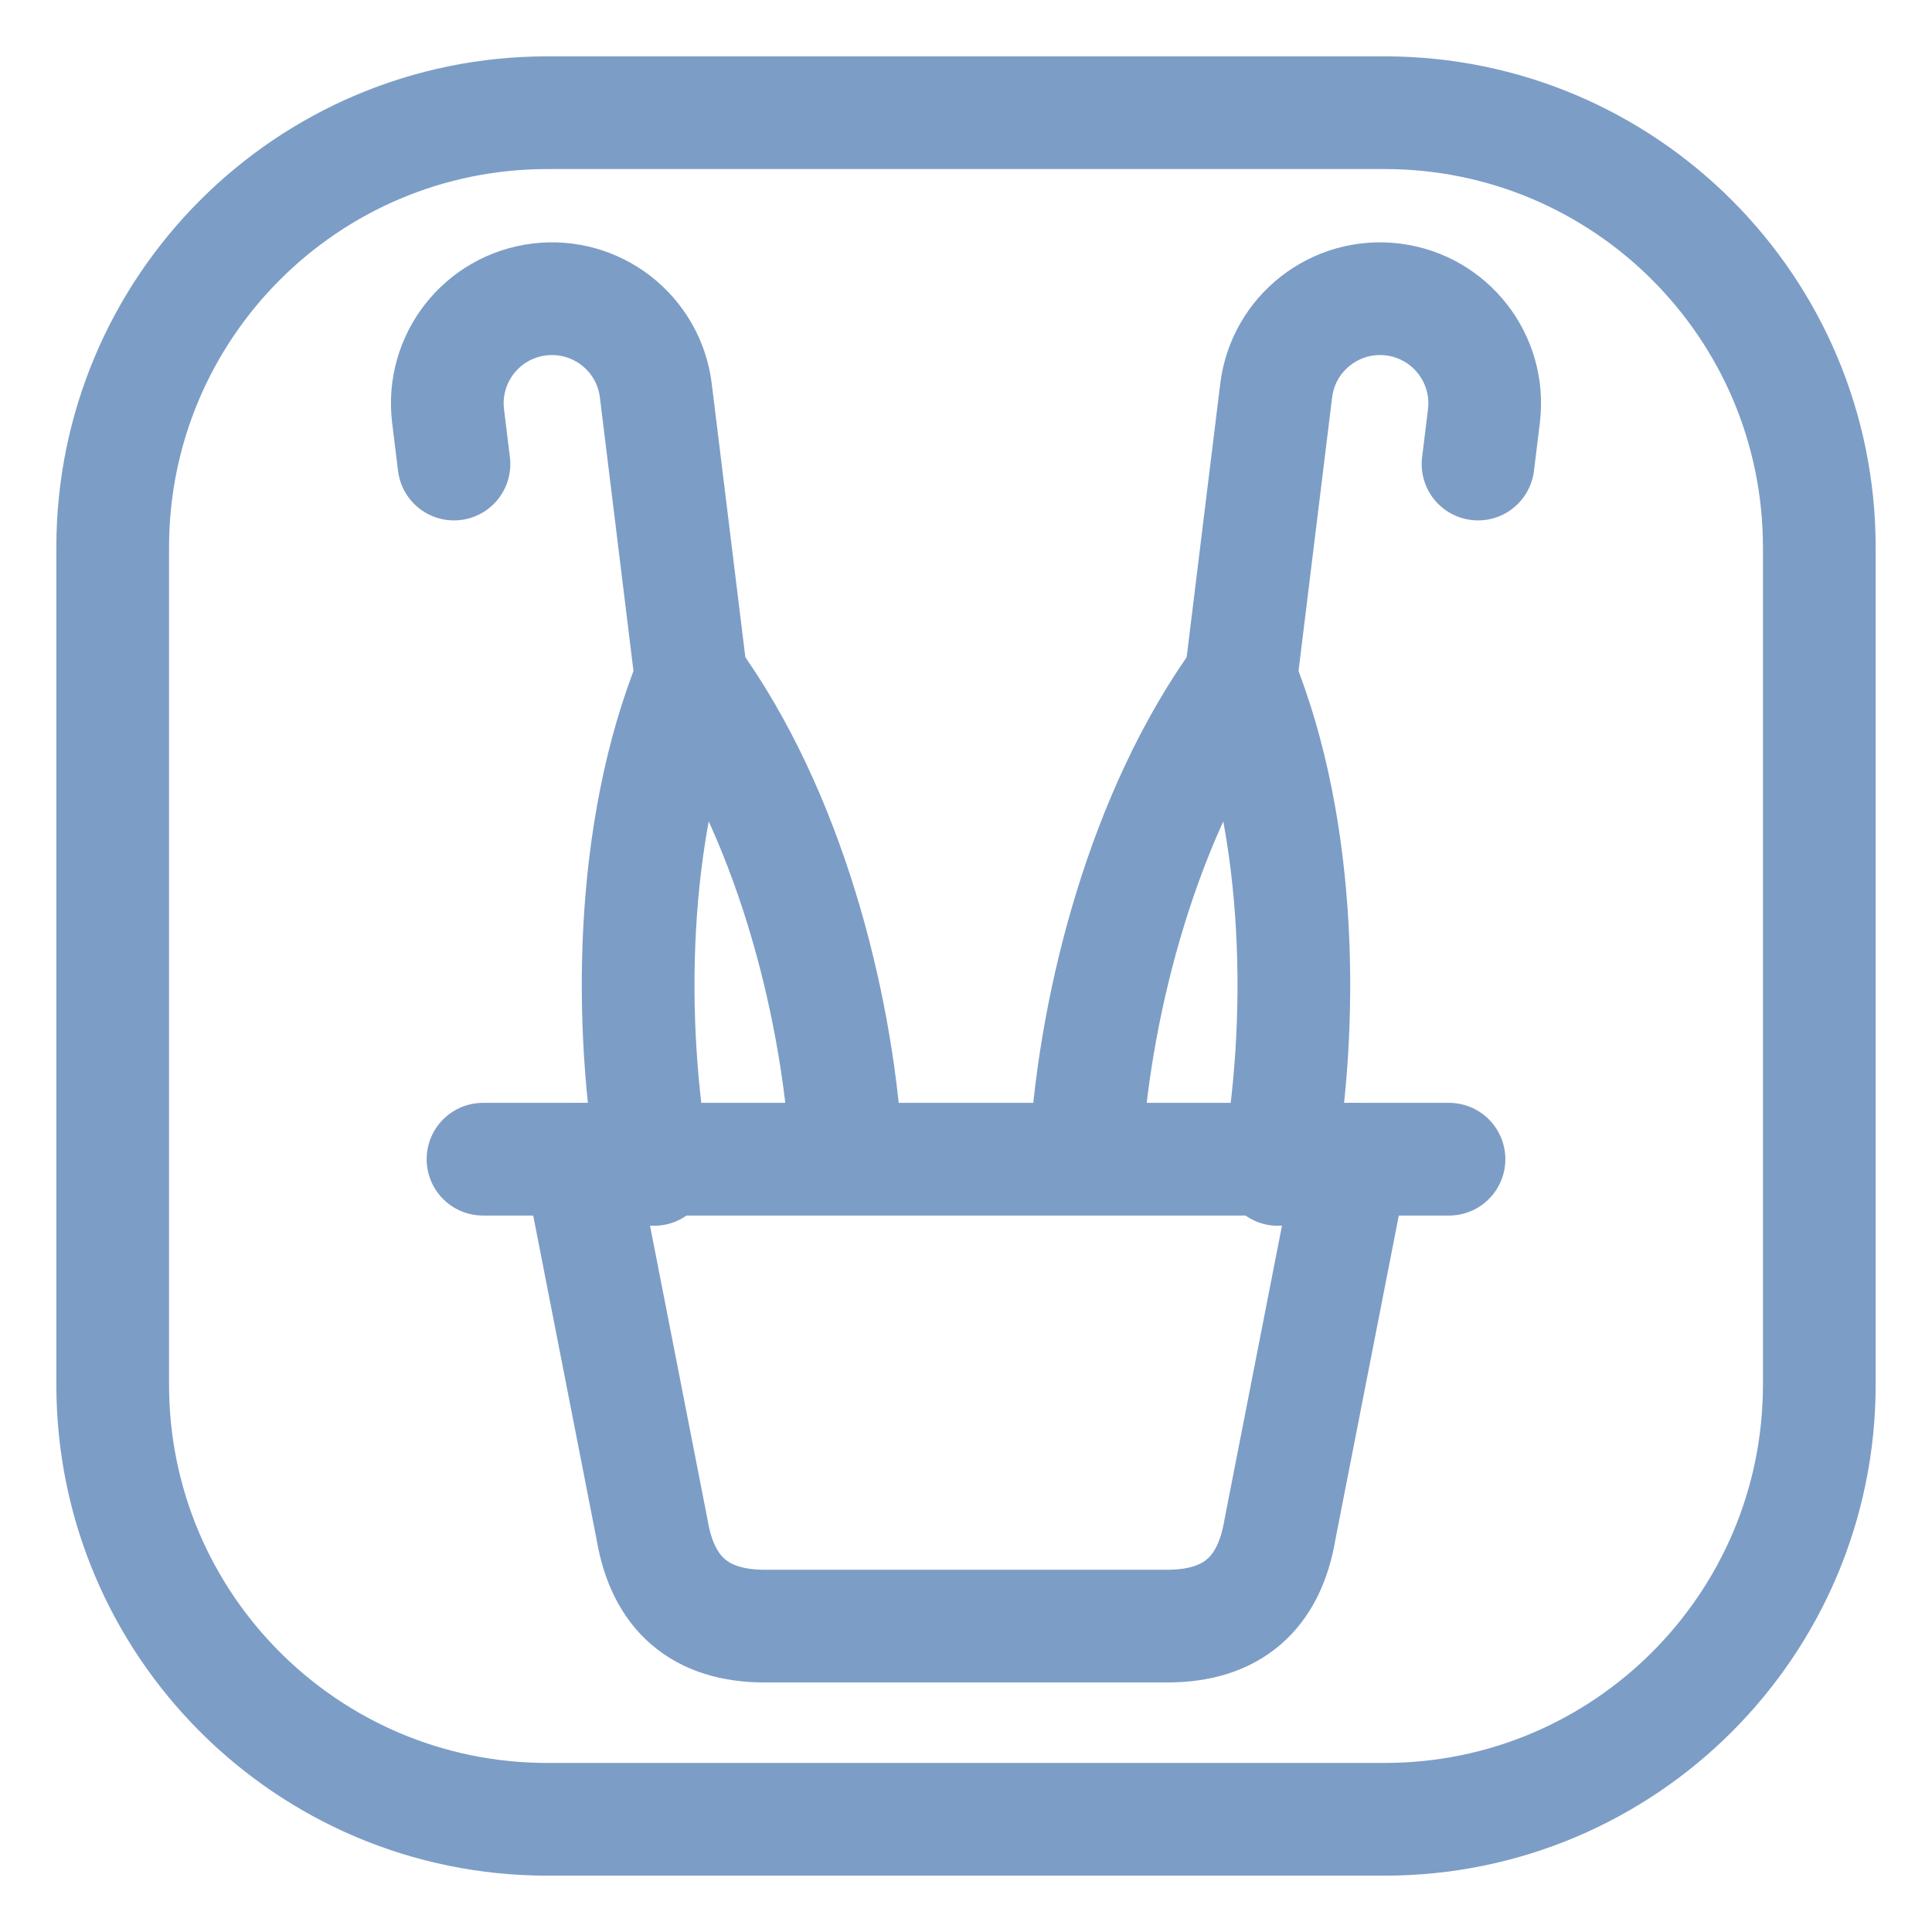
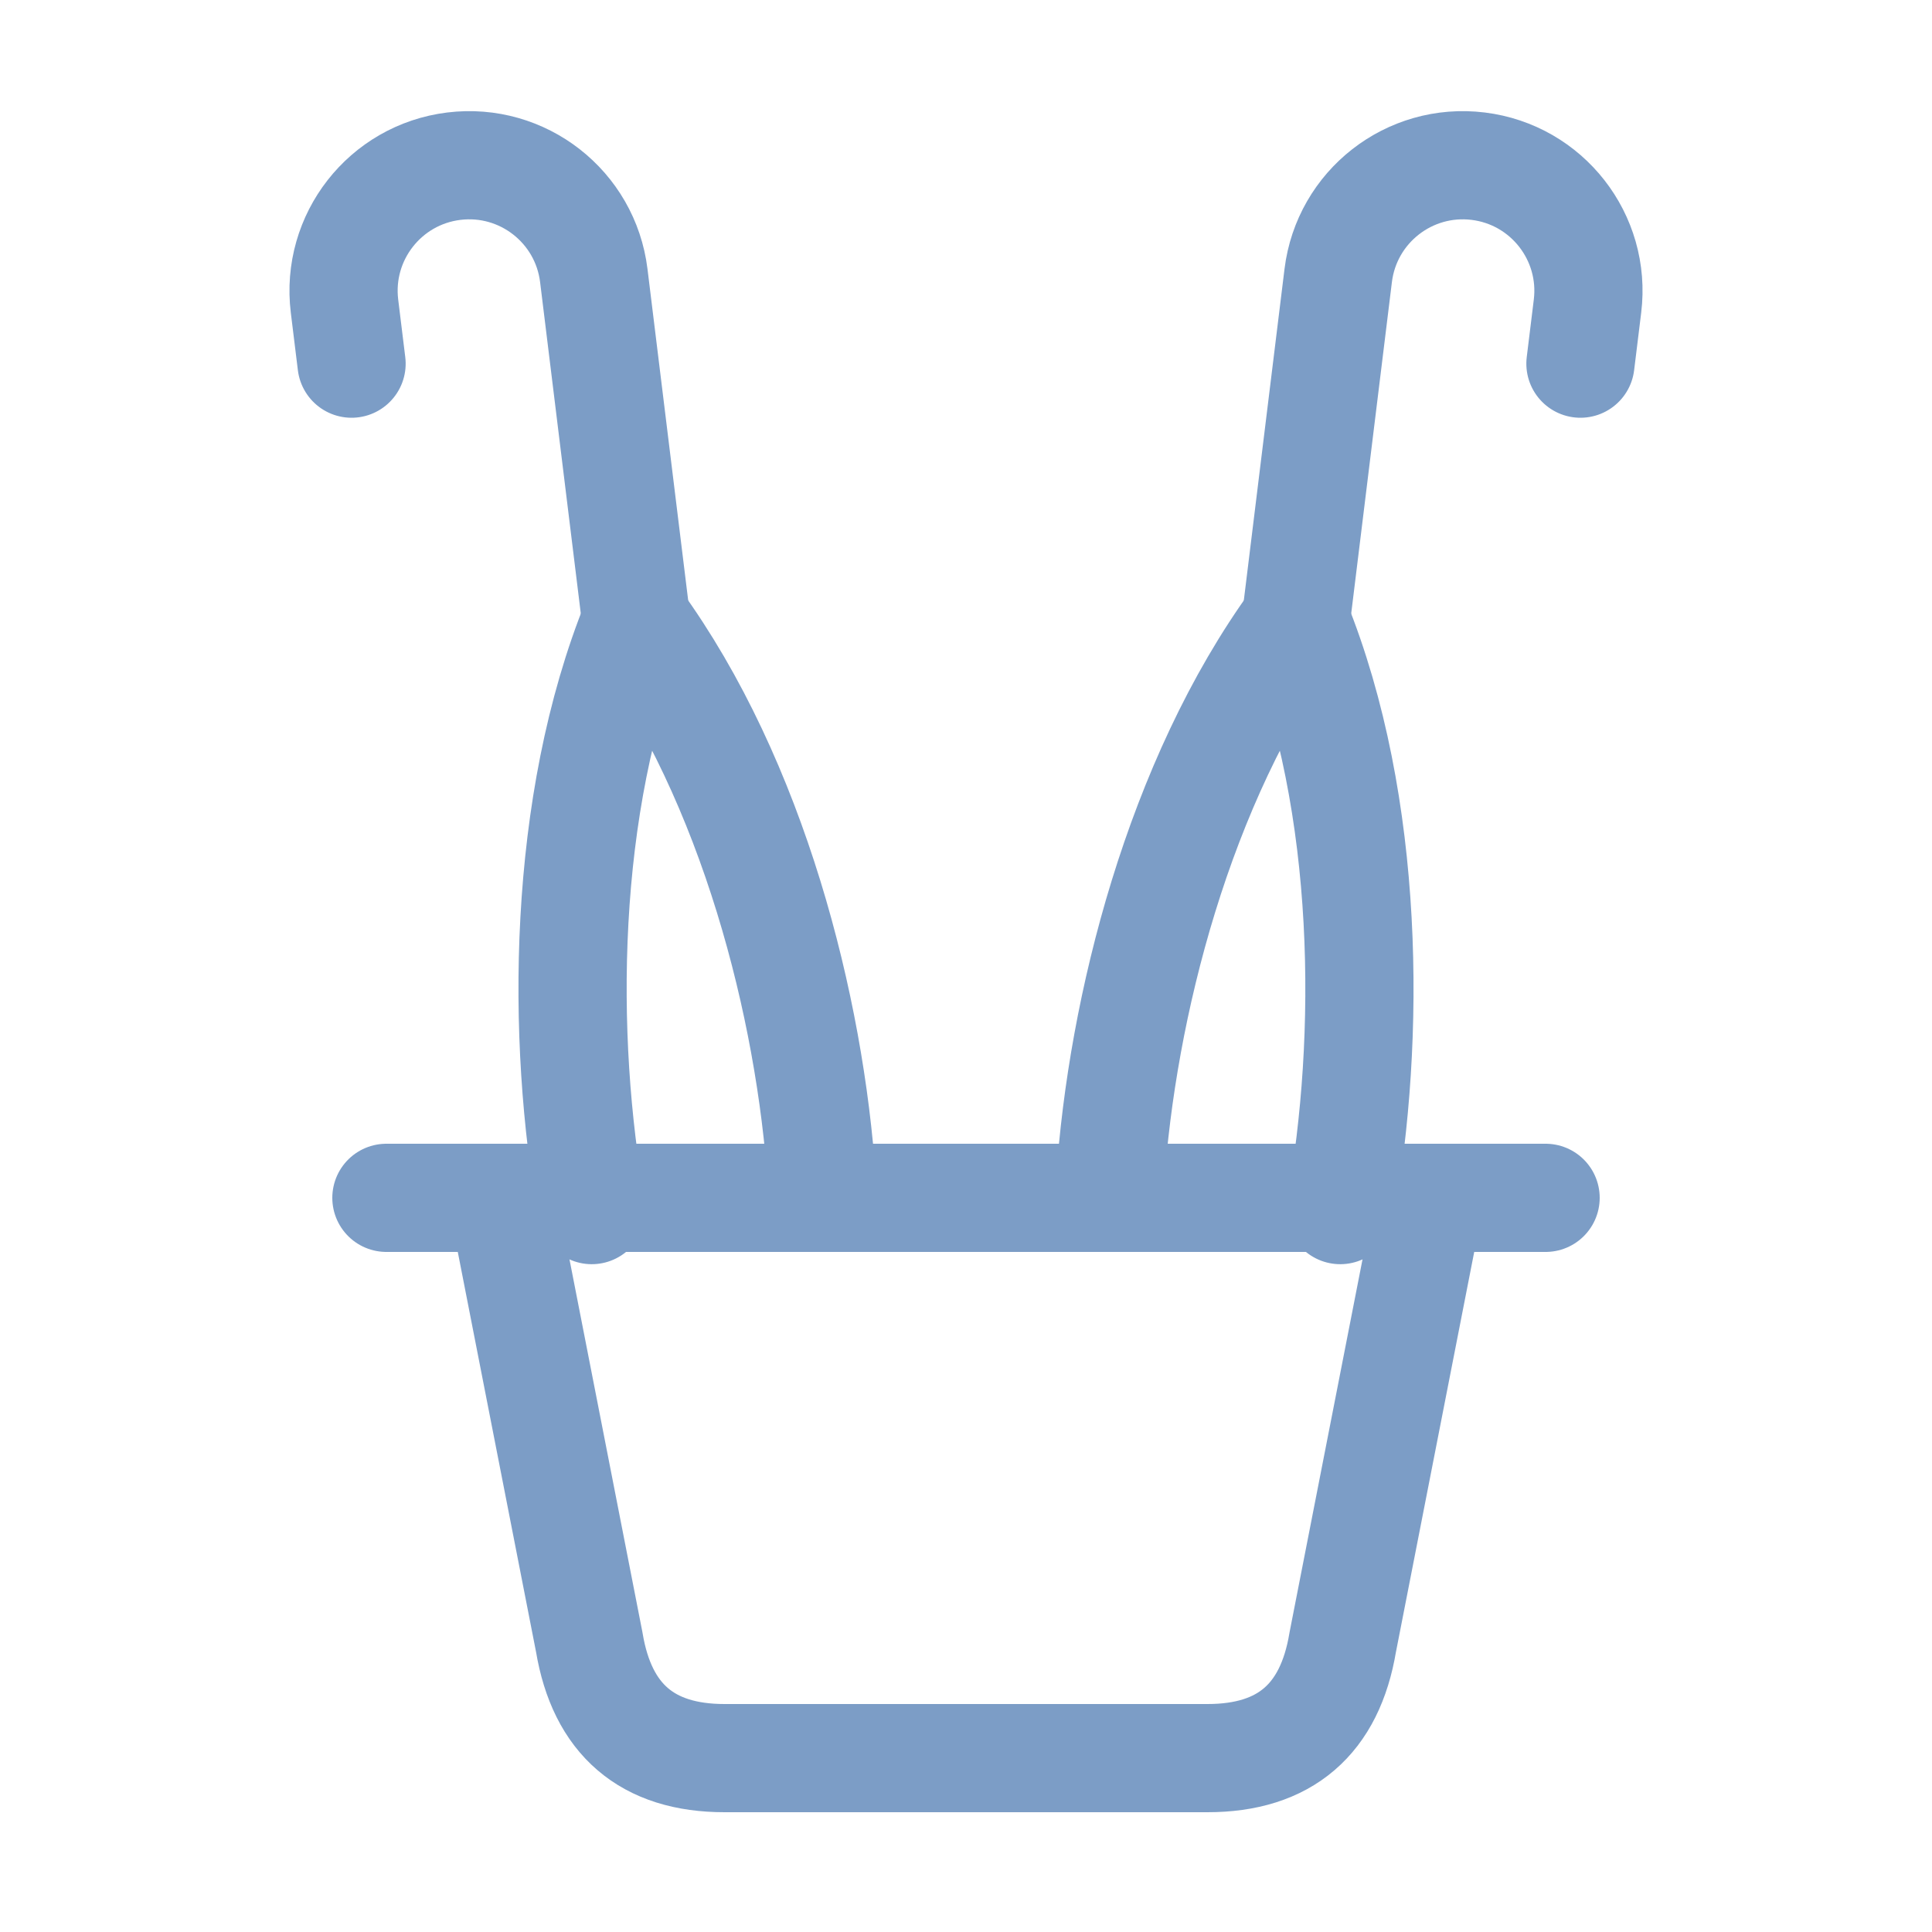
- <svg xmlns="http://www.w3.org/2000/svg" viewBox="0 0 120 120" width="120" height="120">
-   <g fill="none" stroke-width="7" stroke-linecap="round" stroke-linejoin="round">
-     <rect x="7" y="7" width="106" height="106" rx="27" stroke="#7C9DC6" />
+ <svg xmlns="http://www.w3.org/2000/svg" viewBox="10 10 100 100" width="120" height="120">
+   <g fill="none" stroke-width="5.60" stroke-linecap="round" stroke-linejoin="round">
    <g stroke="#7C9DC6">
      <path d="M30 72 H90" />
      <path d="M36 72 L40.5 95 Q41.5 101 47.5 101 H72.5 Q78.5 101 79.5 95 L84 72" />
      <g transform="translate(45 59) rotate(-7)">
        <path d="M0 -15 V-35 A6.5 6.5 0 0 0 -13 -35 V-32" />
        <path d="M0 -17 C5 -8 6.5 4 6 13 M0 -17 C-5 -8 -6.5 4 -6 13" />
      </g>
      <g transform="translate(75 59) scale(-1 1) rotate(-7)">
        <path d="M0 -15 V-35 A6.5 6.5 0 0 0 -13 -35 V-32" />
        <path d="M0 -17 C5 -8 6.5 4 6 13 M0 -17 C-5 -8 -6.5 4 -6 13" />
      </g>
    </g>
  </g>
</svg>
